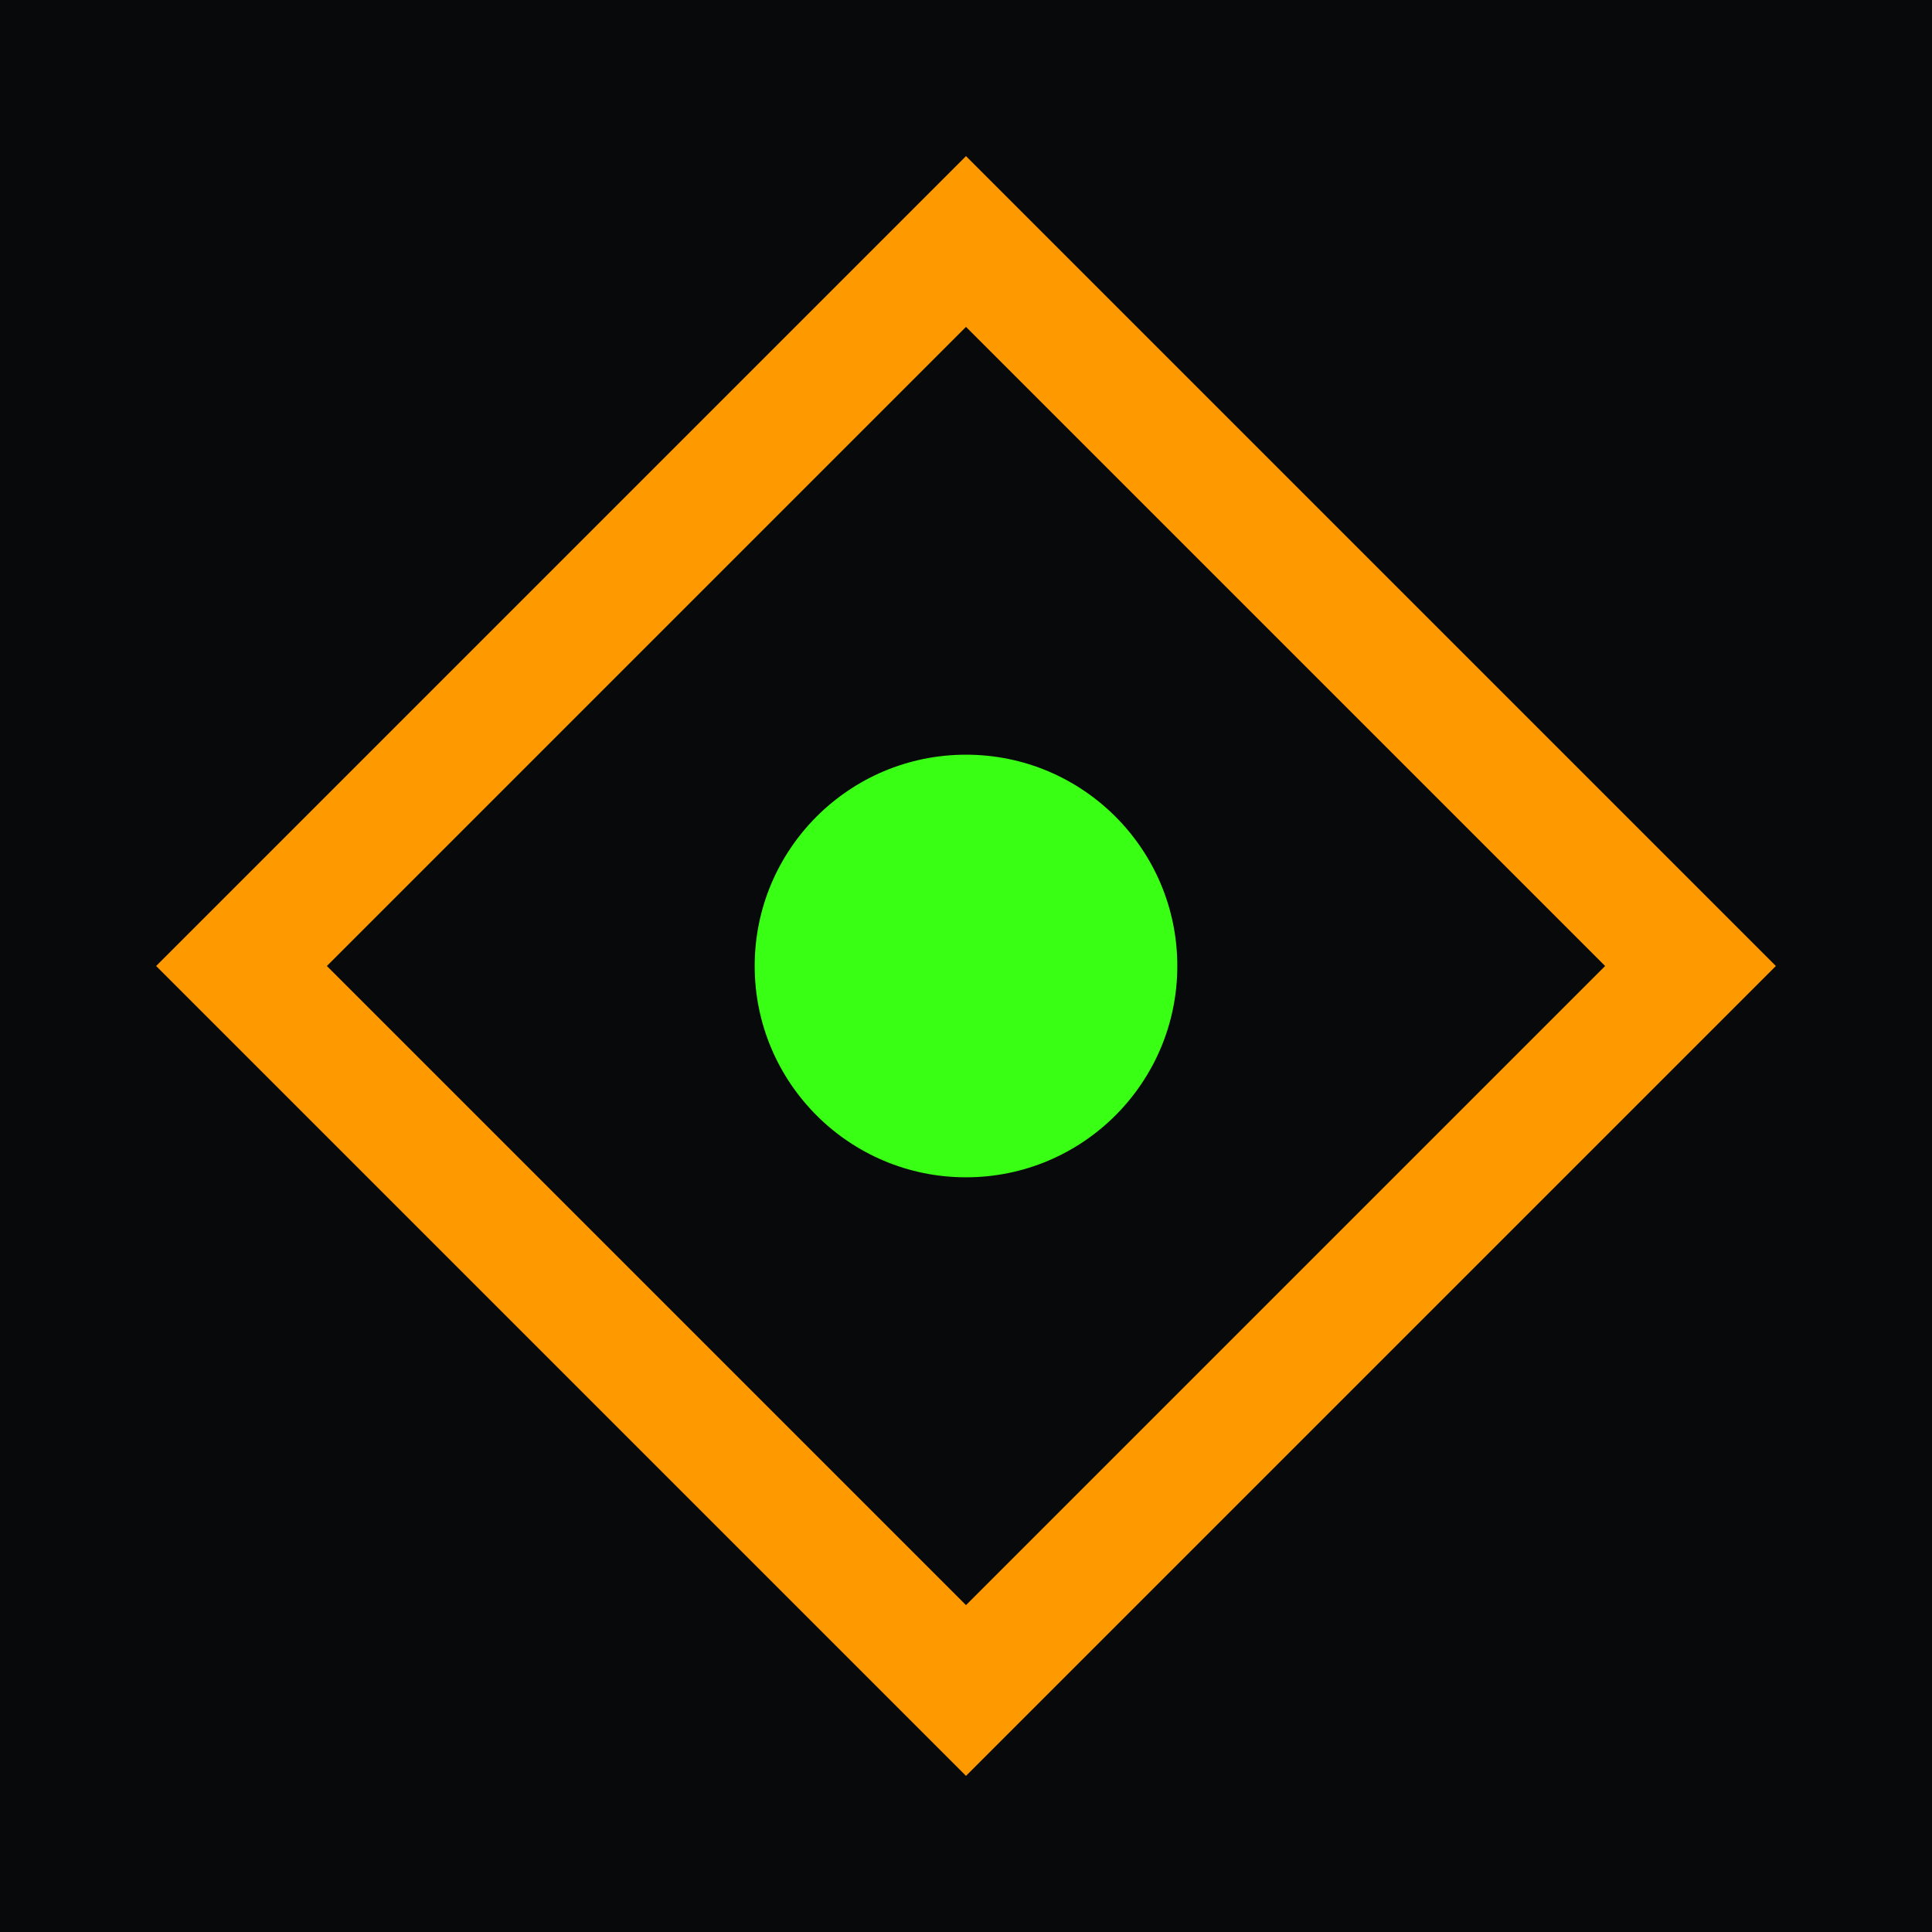
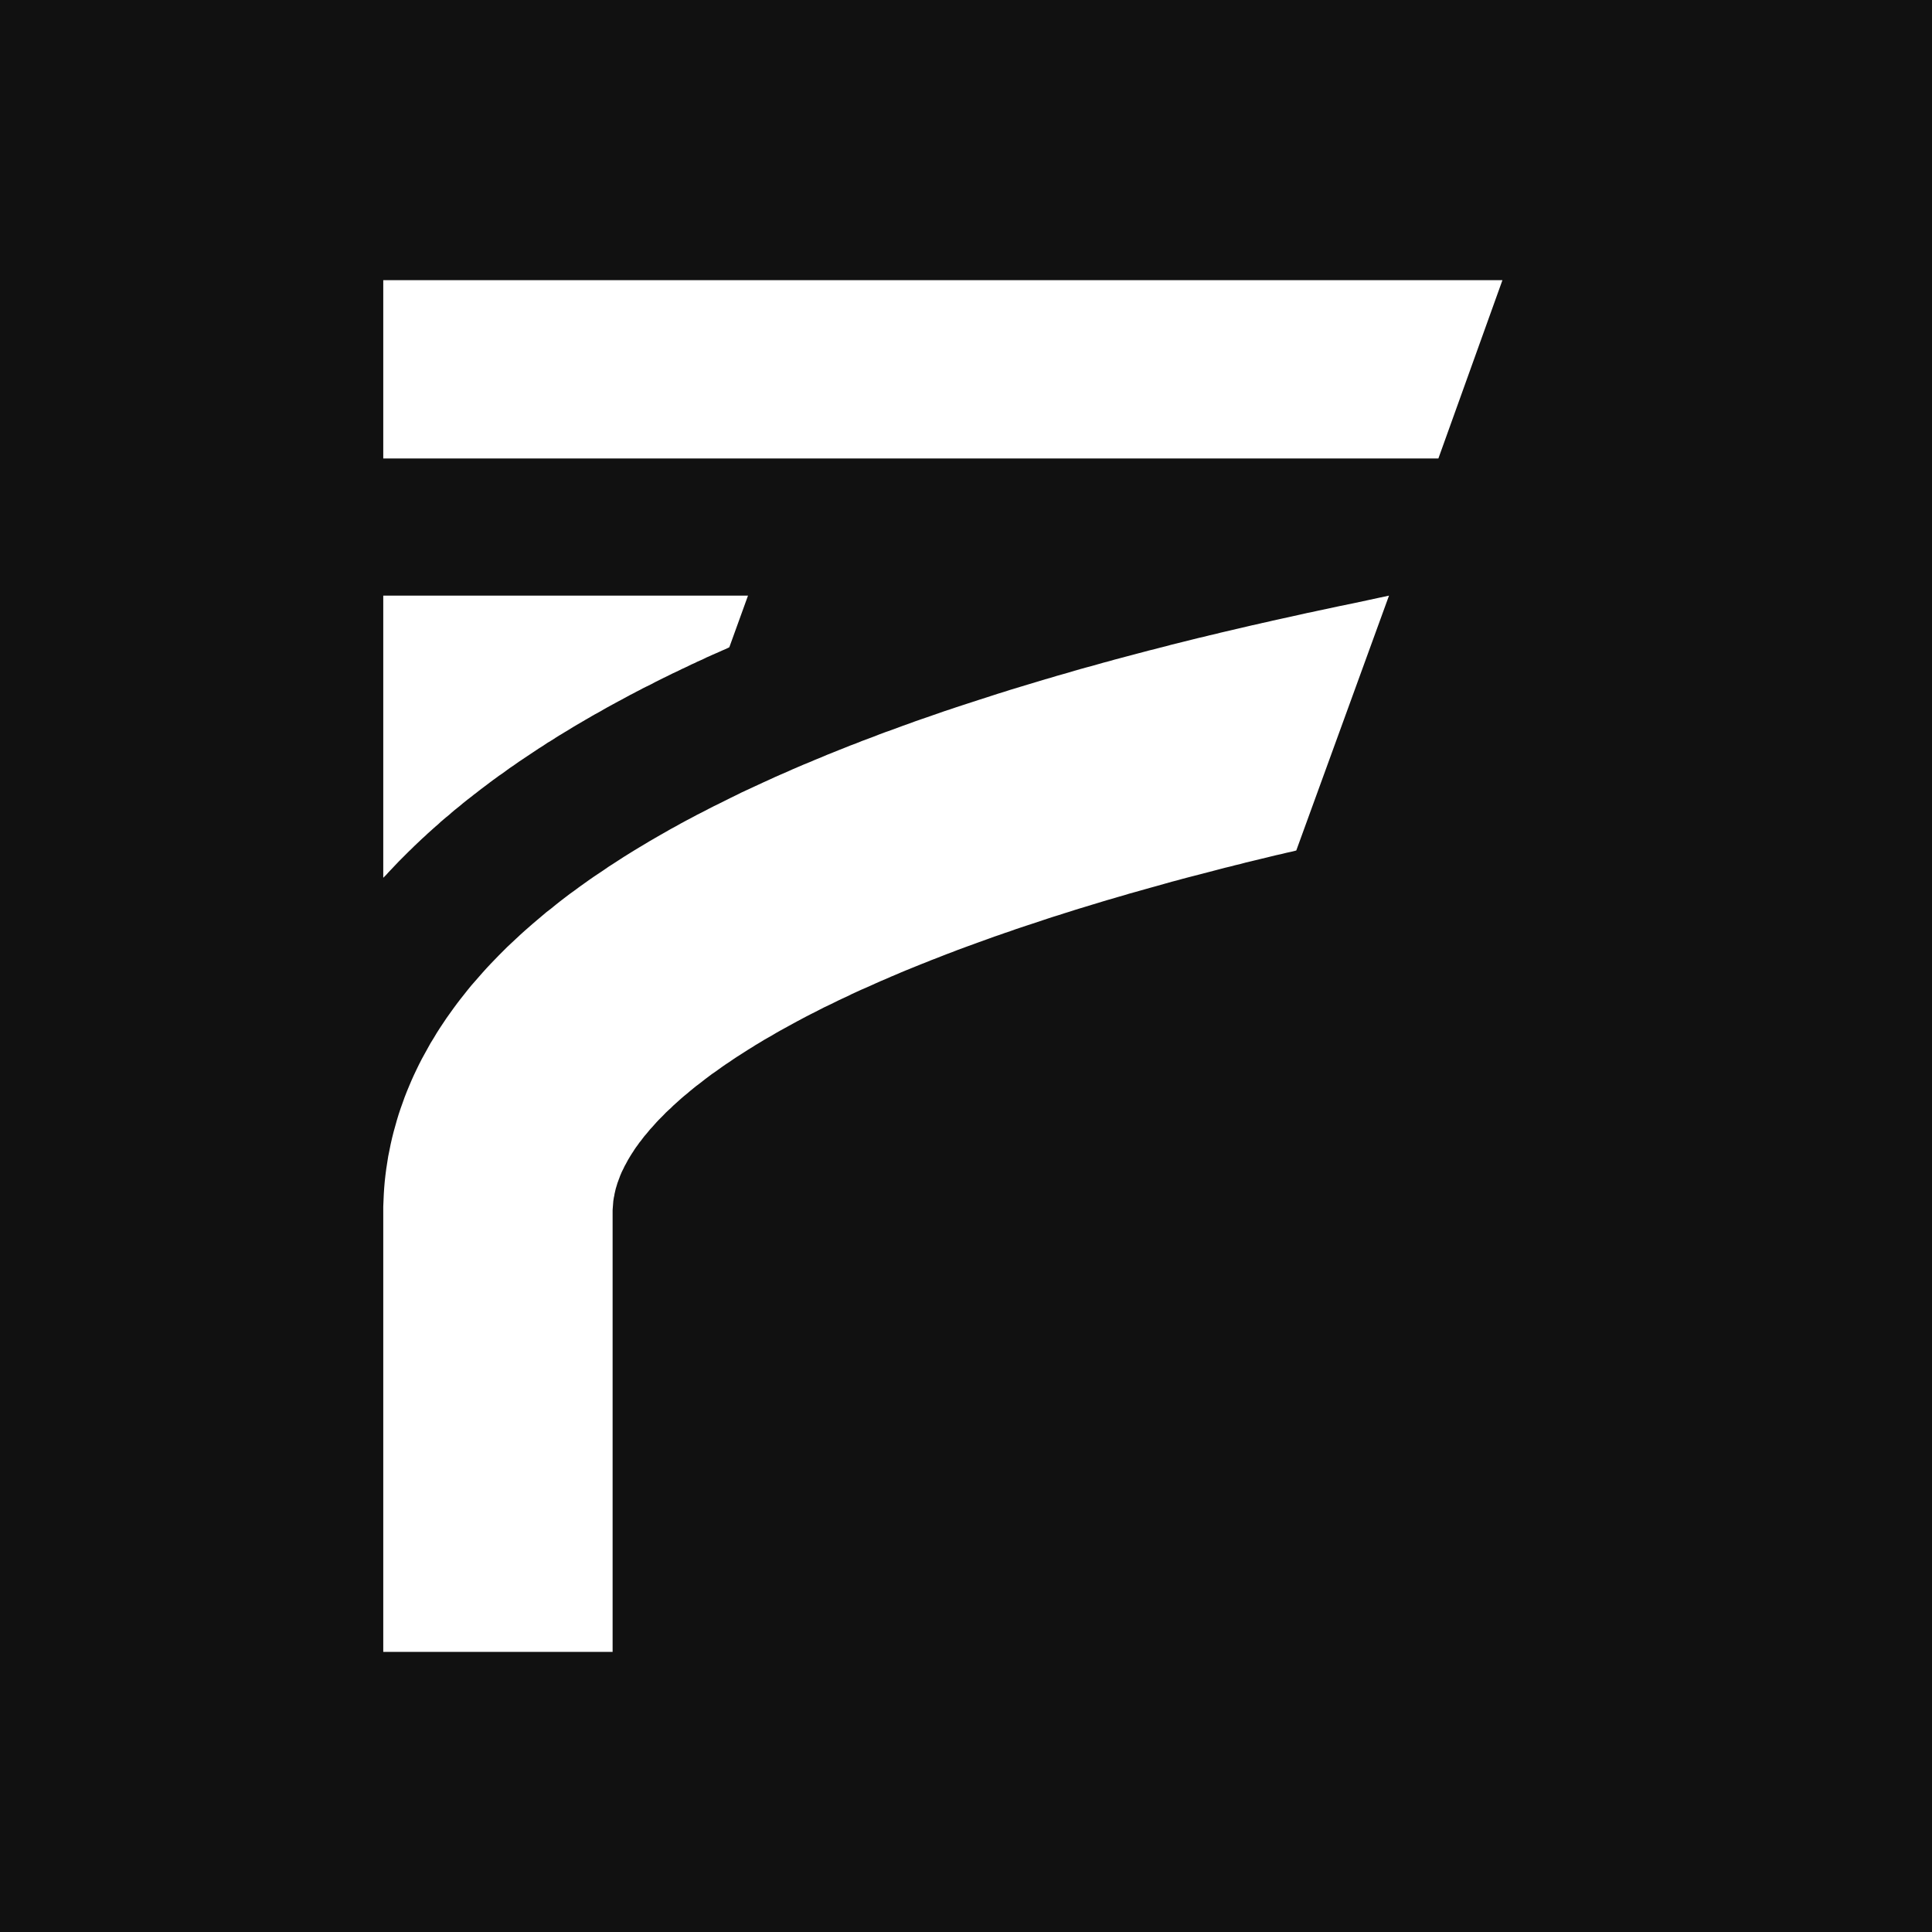
- <svg xmlns="http://www.w3.org/2000/svg" viewBox="0 0 32 32">
-   <rect width="32" height="32" fill="#07090a" />
-   <path d="M16 4 L28 16 L16 28 L4 16 Z" fill="none" stroke="#ff9900" stroke-width="2" />
-   <circle cx="16" cy="16" r="3.5" fill="#39ff14" />
+ <svg xmlns="http://www.w3.org/2000/svg" viewBox="0 0 1000.00 1000.00" width="1000.00" height="1000.00">
+   <rect width="1000.00" height="1000.00" fill="#111111" />
+   <g fill="#FFFFFF">
+     <g transform="translate(198.373 145.000) scale(7.1) translate(0 0)">
+       <path d="M0.00 100.00 L0.00 99.46 L0.00 98.37 L0.00 97.29 L0.00 96.20 L0.00 95.12 L0.00 94.03 L0.00 92.95 L0.00 91.86 L0.00 90.78 L0.00 89.69 L0.00 88.61 L0.00 87.53 L0.00 86.44 L0.00 85.36 L0.00 84.27 L0.00 83.19 L0.00 82.10 L0.00 81.02 L0.00 79.93 L0.00 78.85 L0.00 77.76 L0.00 76.68 L0.00 75.59 L0.00 74.51 L0.00 73.42 L0.00 72.34 L0.00 71.25 L0.00 70.17 L0.00 69.08 L0.00 67.99 L0.00 67.54 L0.02 67.07 L0.04 66.61 L0.07 66.15 L0.11 65.69 L0.16 65.24 L0.22 64.78 L0.29 64.33 L0.36 63.88 L0.45 63.44 L0.54 62.99 L0.64 62.55 L0.75 62.11 L0.87 61.68 L0.99 61.25 L1.12 60.82 L1.26 60.40 L1.41 59.98 L1.56 59.56 L1.72 59.15 L1.89 58.74 L2.06 58.34 L2.24 57.94 L2.43 57.54 L2.62 57.15 L2.82 56.76 L3.03 56.38 L3.24 56.00 L3.45 55.62 L3.68 55.25 L3.90 54.88 L4.13 54.52 L4.37 54.16 L4.61 53.80 L4.86 53.45 L5.11 53.10 L5.36 52.76 L5.62 52.42 L5.89 52.08 L6.15 51.75 L6.42 51.42 L6.70 51.10 L6.98 50.78 L7.26 50.46 L7.55 50.14 L7.84 49.83 L8.13 49.53 L8.43 49.22 L8.73 48.92 L9.03 48.62 L9.34 48.33 L9.65 48.04 L9.96 47.75 L10.28 47.46 L10.60 47.18 L10.92 46.90 L11.25 46.62 L11.57 46.35 L11.90 46.07 L12.24 45.81 L12.57 45.54 L12.91 45.27 L13.25 45.01 L13.59 44.75 L13.94 44.50 L14.29 44.24 L14.64 43.99 L14.99 43.74 L15.35 43.49 L15.71 43.25 L16.07 43.01 L16.43 42.76 L16.79 42.53 L17.16 42.29 L17.53 42.05 L17.90 41.82 L18.27 41.59 L18.65 41.36 L19.02 41.14 L19.40 40.91 L19.78 40.69 L20.16 40.47 L20.55 40.25 L20.93 40.03 L21.32 39.82 L21.71 39.60 L22.10 39.39 L22.50 39.18 L22.89 38.97 L23.29 38.77 L23.69 38.56 L24.08 38.36 L24.49 38.16 L24.89 37.96 L25.29 37.76 L25.70 37.56 L26.10 37.36 L26.51 37.17 L26.92 36.98 L27.33 36.79 L27.74 36.60 L28.16 36.41 L28.57 36.22 L28.98 36.04 L29.40 35.86 L29.82 35.67 L30.24 35.49 L30.66 35.31 L31.08 35.14 L31.50 34.96 L31.92 34.79 L32.34 34.61 L32.77 34.44 L33.19 34.27 L33.62 34.10 L34.04 33.93 L34.47 33.77 L34.89 33.60 L35.32 33.44 L35.75 33.28 L36.18 33.11 L36.61 32.95 L37.04 32.80 L37.47 32.64 L37.90 32.48 L38.33 32.33 L38.76 32.17 L39.19 32.02 L39.63 31.87 L40.06 31.72 L40.49 31.57 L40.92 31.42 L41.35 31.28 L41.79 31.13 L42.22 30.99 L42.65 30.85 L43.08 30.71 L43.51 30.57 L43.95 30.43 L44.38 30.29 L44.81 30.15 L45.24 30.02 L45.67 29.88 L46.10 29.75 L46.53 29.62 L46.96 29.49 L47.39 29.36 L47.82 29.23 L48.25 29.10 L48.68 28.98 L49.10 28.85 L49.53 28.73 L49.95 28.61 L50.38 28.48 L50.80 28.36 L51.23 28.24 L51.65 28.13 L52.07 28.01 L52.49 27.89 L52.91 27.78 L53.33 27.66 L53.75 27.55 L54.16 27.44 L54.58 27.33 L54.99 27.22 L55.41 27.11 L55.82 27.00 L56.23 26.90 L56.64 26.79 L57.05 26.69 L57.45 26.58 L57.86 26.48 L58.26 26.38 L58.66 26.28 L59.06 26.18 L59.46 26.08 L59.86 25.99 L60.25 25.89 L60.65 25.80 L61.04 25.70 L61.43 25.61 L61.82 25.52 L62.20 25.43 L62.59 25.34 L62.97 25.25 L63.35 25.16 L63.73 25.08 L64.10 24.99 L64.48 24.91 L64.85 24.82 L65.22 24.74 L65.58 24.66 L65.95 24.58 L66.31 24.50 L66.67 24.42 L67.03 24.34 L67.38 24.26 L67.74 24.19 L68.09 24.11 L68.75 23.97 L69.73 23.76 L70.71 23.56 L71.69 23.35 L72.66 23.14 L73.32 23.00 L66.56 41.58 L66.20 41.67 L65.83 41.75 L65.47 41.84 L65.10 41.92 L64.73 42.01 L64.37 42.10 L63.99 42.19 L63.62 42.28 L63.25 42.37 L62.87 42.46 L62.50 42.56 L62.12 42.65 L61.74 42.75 L61.36 42.84 L60.98 42.94 L60.60 43.04 L60.22 43.14 L59.83 43.24 L59.45 43.34 L59.06 43.44 L58.67 43.54 L58.29 43.64 L57.90 43.75 L57.51 43.85 L57.12 43.96 L56.73 44.07 L56.34 44.18 L55.94 44.29 L55.55 44.40 L55.16 44.51 L54.77 44.62 L54.37 44.73 L53.98 44.85 L53.59 44.96 L53.19 45.08 L52.80 45.19 L52.40 45.31 L52.01 45.43 L51.61 45.55 L51.22 45.67 L50.82 45.79 L50.43 45.91 L50.03 46.04 L49.64 46.16 L49.24 46.29 L48.85 46.41 L48.45 46.54 L48.06 46.67 L47.67 46.80 L47.28 46.93 L46.88 47.06 L46.49 47.19 L46.10 47.32 L45.71 47.46 L45.32 47.59 L44.93 47.73 L44.54 47.86 L44.16 48.00 L43.77 48.14 L43.38 48.28 L43.00 48.42 L42.61 48.56 L42.23 48.70 L41.85 48.84 L41.47 48.99 L41.09 49.13 L40.71 49.28 L40.33 49.43 L39.96 49.57 L39.59 49.72 L39.21 49.87 L38.84 50.02 L38.47 50.17 L38.10 50.32 L37.74 50.47 L37.37 50.63 L37.01 50.78 L36.65 50.94 L36.29 51.09 L35.93 51.25 L35.58 51.41 L35.22 51.57 L34.87 51.72 L34.52 51.88 L34.17 52.04 L33.83 52.21 L33.48 52.37 L33.14 52.53 L32.80 52.70 L32.47 52.86 L32.13 53.02 L31.80 53.19 L31.47 53.36 L31.15 53.52 L30.82 53.69 L30.50 53.86 L30.18 54.03 L29.87 54.20 L29.56 54.37 L29.25 54.54 L28.94 54.71 L28.64 54.88 L28.34 55.06 L28.04 55.23 L27.74 55.40 L27.45 55.58 L27.16 55.75 L26.88 55.93 L26.60 56.10 L26.32 56.28 L26.04 56.46 L25.77 56.63 L25.50 56.81 L25.24 56.99 L24.98 57.16 L24.72 57.34 L24.47 57.52 L24.22 57.70 L23.97 57.87 L23.73 58.05 L23.49 58.23 L23.26 58.41 L23.03 58.59 L22.80 58.76 L22.58 58.94 L22.36 59.12 L22.15 59.30 L21.94 59.47 L21.73 59.65 L21.53 59.83 L21.34 60.00 L21.14 60.18 L20.96 60.36 L20.77 60.53 L20.59 60.70 L20.42 60.88 L20.25 61.05 L20.08 61.22 L19.92 61.39 L19.76 61.57 L19.61 61.74 L19.46 61.90 L19.32 62.07 L19.18 62.24 L19.04 62.40 L18.91 62.57 L18.79 62.73 L18.66 62.89 L18.55 63.05 L18.43 63.21 L18.32 63.37 L18.22 63.53 L18.12 63.68 L18.02 63.84 L17.93 63.99 L17.84 64.14 L17.76 64.29 L17.68 64.44 L17.60 64.58 L17.53 64.73 L17.46 64.87 L17.39 65.01 L17.33 65.15 L17.27 65.29 L17.22 65.43 L17.17 65.56 L17.12 65.70 L17.07 65.83 L17.03 65.97 L16.99 66.10 L16.95 66.23 L16.92 66.36 L16.89 66.49 L16.86 66.62 L16.84 66.75 L16.81 66.88 L16.79 67.01 L16.77 67.14 L16.76 67.27 L16.75 67.40 L16.74 67.53 L16.73 67.66 L16.72 67.80 L16.72 67.93 L16.72 68.54 L16.72 69.63 L16.72 70.71 L16.72 71.80 L16.72 72.88 L16.72 73.97 L16.72 75.05 L16.72 76.14 L16.72 77.22 L16.72 78.31 L16.72 79.39 L16.72 80.47 L16.72 81.56 L16.72 82.64 L16.72 83.73 L16.72 84.81 L16.72 85.90 L16.72 86.98 L16.72 88.07 L16.72 89.15 L16.72 90.24 L16.72 91.32 L16.72 92.41 L16.72 93.49 L16.72 94.58 L16.72 95.66 L16.72 96.75 L16.72 97.83 L16.72 98.92 L16.72 100.00 Z" />
+       <path d="M0.00 0.00 L81.59 0.00 L76.92 13.00 L0.00 13.00 Z" />
+       <path d="M0.00 23.00 L26.59 23.00 L25.23 26.76 L25.16 26.80 L24.94 26.90 L24.71 27.00 L24.49 27.10 L24.26 27.20 L24.03 27.30 L23.81 27.40 L23.58 27.50 L23.36 27.61 L23.14 27.71 L22.91 27.81 L22.69 27.92 L22.46 28.02 L22.24 28.13 L22.01 28.24 L21.79 28.34 L21.57 28.45 L21.34 28.56 L21.12 28.66 L20.90 28.77 L20.68 28.88 L20.45 28.99 L20.23 29.10 L20.01 29.21 L19.79 29.32 L19.57 29.44 L19.35 29.55 L19.12 29.66 L18.90 29.77 L18.68 29.89 L18.46 30.00 L18.24 30.12 L18.02 30.23 L17.80 30.35 L17.58 30.47 L17.36 30.59 L17.15 30.70 L16.93 30.82 L16.71 30.94 L16.49 31.06 L16.27 31.18 L16.06 31.30 L15.84 31.43 L15.62 31.55 L15.40 31.67 L15.19 31.79 L14.97 31.92 L14.76 32.04 L14.54 32.17 L14.32 32.30 L14.11 32.42 L13.89 32.55 L13.68 32.68 L13.47 32.81 L13.25 32.94 L13.04 33.07 L12.82 33.20 L12.61 33.33 L12.40 33.47 L12.19 33.60 L11.97 33.73 L11.76 33.87 L11.55 34.01 L11.34 34.14 L11.13 34.28 L10.92 34.42 L10.71 34.56 L10.50 34.70 L10.29 34.84 L10.08 34.98 L9.87 35.12 L9.66 35.27 L9.46 35.41 L9.25 35.55 L9.04 35.70 L8.84 35.85 L8.63 36.00 L8.42 36.14 L8.22 36.29 L8.01 36.44 L7.81 36.59 L7.60 36.75 L7.40 36.90 L7.20 37.05 L6.99 37.21 L6.79 37.37 L6.59 37.52 L6.39 37.68 L6.18 37.84 L5.98 38.00 L5.78 38.16 L5.58 38.33 L5.38 38.49 L5.18 38.65 L4.98 38.82 L4.79 38.99 L4.59 39.15 L4.39 39.32 L4.19 39.49 L4.00 39.67 L3.80 39.84 L3.61 40.01 L3.41 40.19 L3.22 40.36 L3.03 40.54 L2.83 40.72 L2.64 40.90 L2.45 41.08 L2.26 41.26 L2.07 41.45 L1.88 41.63 L1.69 41.82 L1.50 42.01 L1.31 42.20 L1.12 42.39 L0.94 42.58 L0.75 42.78 L0.57 42.97 L0.38 43.17 L0.20 43.37 L0.01 43.56 L0.00 43.56 Z" />
+     </g>
+   </g>
</svg>
